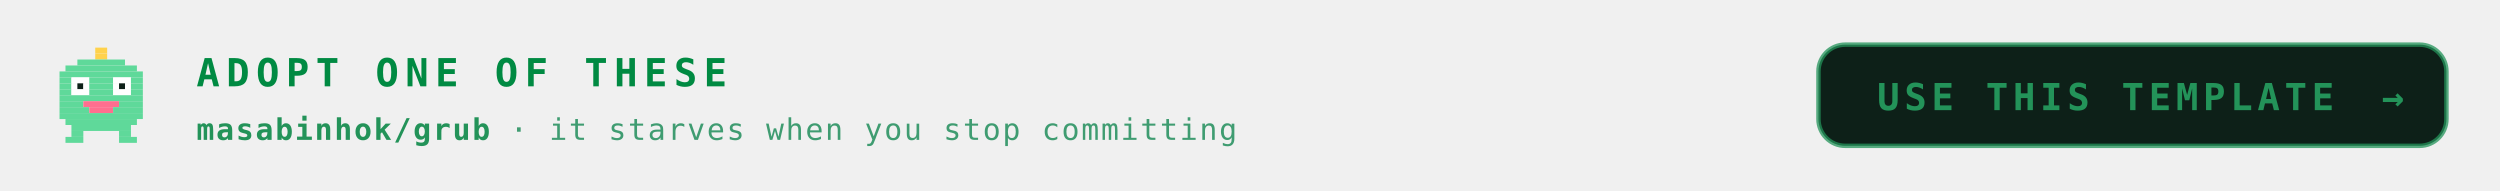
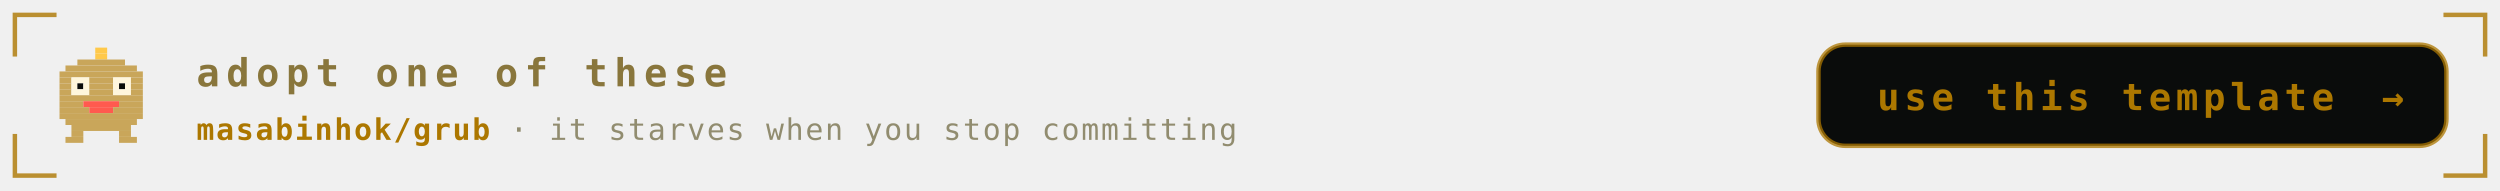
<svg xmlns="http://www.w3.org/2000/svg" viewBox="0 0 840 64" width="840" height="64" role="img" aria-labelledby="ctat ctad">
  <defs>
    <linearGradient id="ctabg" x1="0" y1="0" x2="1" y2="1">
-       <stop offset="0" stop-color="#173d2b" />
-       <stop offset="1" stop-color="#0d2018" />
+       <stop offset="0" stop-color="#1b211b" />
+       <stop offset="1" stop-color="#0a0c0b" />
    </linearGradient>
  </defs>
  <style>
    .mono{font-family:ui-monospace,SFMono-Regular,Menlo,Consolas,"DejaVu Sans Mono",monospace}
-     .lbl{font-size:9.5px;letter-spacing:1.6px;fill:#3f9c71}
-     .big{font-size:31px;font-weight:700;fill:#008a42}
-     .med{font-size:15px;font-weight:700;fill:#008a42}
-     .sm{font-size:11px;fill:#008a42}
-     .dim{font-size:11px;fill:#3f9c71}
+     .lbl{font-size:9.5px;letter-spacing:1.6px;fill:#918c6f}
+     .big{font-size:31px;font-weight:700;fill:#89763c}
+     .med{font-size:15px;font-weight:700;fill:#89763c}
+     .sm{font-size:11px;fill:#89763c}
+     .dim{font-size:11px;fill:#918c6f}
    
    .pulse{animation:pulse 3.4s ease-in-out infinite}
    @keyframes pulse{0%,100%{opacity:1}50%{opacity:.62}}
-     .cta{font-size:13px;font-weight:700;letter-spacing:2.2px;fill:#008a42}
-     .ctasub{font-size:10px;letter-spacing:0.6px;fill:#3f9c71}
-     .btn{font-size:12.5px;font-weight:700;letter-spacing:1.6px;fill:#239359}
-     .repo{fill:#239359;font-weight:700}
+     .cta{font-size:13px;font-weight:700;letter-spacing:2.2px;fill:#89763c}
+     .ctasub{font-size:10px;letter-spacing:0.6px;fill:#918c6f}
+     .btn{font-size:12.5px;font-weight:700;letter-spacing:1.6px;fill:#ac7700}
+     .repo{fill:#ac7700;font-weight:700}
    
    .nudge{animation:nudge 3.6s ease-in-out infinite}
    @keyframes nudge{0%,88%,100%{transform:translateX(0)}94%{transform:translateX(4px)}}
</style>
+   <path d="M5 19V5H19M821 5H835V19M835 45V59H821M19 59H5V45" fill="none" stroke="#ac7700" stroke-width="1.5" stroke-opacity="0.8" />
  <g transform="translate(18 16)">
-     <rect x="14" y="0" width="4" height="2" fill="#ffd24c" />
-     <rect x="14" y="2" width="4" height="2" fill="#ffd24c" />
-     <rect x="8" y="4" width="16" height="2" fill="#5fd99a" />
-     <rect x="4" y="6" width="24" height="2" fill="#5fd99a" />
-     <rect x="2" y="8" width="28" height="2" fill="#5fd99a" />
-     <rect x="2" y="10" width="4" height="2" fill="#5fd99a" />
-     <rect x="6" y="10" width="6" height="2" fill="#ffffff" />
-     <rect x="12" y="10" width="8" height="2" fill="#5fd99a" />
-     <rect x="20" y="10" width="6" height="2" fill="#ffffff" />
-     <rect x="26" y="10" width="4" height="2" fill="#5fd99a" />
-     <rect x="2" y="12" width="4" height="2" fill="#5fd99a" />
-     <rect x="6" y="12" width="2" height="2" fill="#ffffff" />
-     <rect x="8" y="12" width="2" height="2" fill="#0d2018" />
-     <rect x="10" y="12" width="2" height="2" fill="#ffffff" />
-     <rect x="12" y="12" width="8" height="2" fill="#5fd99a" />
-     <rect x="20" y="12" width="2" height="2" fill="#ffffff" />
-     <rect x="22" y="12" width="2" height="2" fill="#0d2018" />
-     <rect x="24" y="12" width="2" height="2" fill="#ffffff" />
-     <rect x="26" y="12" width="4" height="2" fill="#5fd99a" />
-     <rect x="2" y="14" width="4" height="2" fill="#5fd99a" />
-     <rect x="6" y="14" width="6" height="2" fill="#ffffff" />
-     <rect x="12" y="14" width="8" height="2" fill="#5fd99a" />
-     <rect x="20" y="14" width="6" height="2" fill="#ffffff" />
-     <rect x="26" y="14" width="4" height="2" fill="#5fd99a" />
-     <rect x="2" y="16" width="28" height="2" fill="#5fd99a" />
-     <rect x="2" y="18" width="8" height="2" fill="#5fd99a" />
-     <rect x="10" y="18" width="12" height="2" fill="#ff6f8f" />
-     <rect x="22" y="18" width="8" height="2" fill="#5fd99a" />
-     <rect x="2" y="20" width="10" height="2" fill="#5fd99a" />
-     <rect x="12" y="20" width="8" height="2" fill="#ff6f8f" />
-     <rect x="20" y="20" width="10" height="2" fill="#5fd99a" />
-     <rect x="2" y="22" width="28" height="2" fill="#5fd99a" />
-     <rect x="4" y="24" width="24" height="2" fill="#5fd99a" />
-     <rect x="6" y="26" width="20" height="2" fill="#5fd99a" />
-     <rect x="6" y="28" width="4" height="2" fill="#5fd99a" />
-     <rect x="22" y="28" width="4" height="2" fill="#5fd99a" />
-     <rect x="4" y="30" width="6" height="2" fill="#5fd99a" />
-     <rect x="22" y="30" width="6" height="2" fill="#5fd99a" />
+     <rect x="14" y="0" width="4" height="2" fill="#ffc94a" />
+     <rect x="14" y="2" width="4" height="2" fill="#ffc94a" />
+     <rect x="8" y="4" width="16" height="2" fill="#c9a65a" />
+     <rect x="4" y="6" width="24" height="2" fill="#c9a65a" />
+     <rect x="2" y="8" width="28" height="2" fill="#c9a65a" />
+     <rect x="2" y="10" width="4" height="2" fill="#c9a65a" />
+     <rect x="6" y="10" width="6" height="2" fill="#fff6dc" />
+     <rect x="12" y="10" width="8" height="2" fill="#c9a65a" />
+     <rect x="20" y="10" width="6" height="2" fill="#fff6dc" />
+     <rect x="26" y="10" width="4" height="2" fill="#c9a65a" />
+     <rect x="2" y="12" width="4" height="2" fill="#c9a65a" />
+     <rect x="6" y="12" width="2" height="2" fill="#fff6dc" />
+     <rect x="8" y="12" width="2" height="2" fill="#0a0c0a" />
+     <rect x="10" y="12" width="2" height="2" fill="#fff6dc" />
+     <rect x="12" y="12" width="8" height="2" fill="#c9a65a" />
+     <rect x="20" y="12" width="2" height="2" fill="#fff6dc" />
+     <rect x="22" y="12" width="2" height="2" fill="#0a0c0a" />
+     <rect x="24" y="12" width="2" height="2" fill="#fff6dc" />
+     <rect x="26" y="12" width="4" height="2" fill="#c9a65a" />
+     <rect x="2" y="14" width="4" height="2" fill="#c9a65a" />
+     <rect x="6" y="14" width="6" height="2" fill="#fff6dc" />
+     <rect x="12" y="14" width="8" height="2" fill="#c9a65a" />
+     <rect x="20" y="14" width="6" height="2" fill="#fff6dc" />
+     <rect x="26" y="14" width="4" height="2" fill="#c9a65a" />
+     <rect x="2" y="16" width="28" height="2" fill="#c9a65a" />
+     <rect x="2" y="18" width="8" height="2" fill="#c9a65a" />
+     <rect x="10" y="18" width="12" height="2" fill="#ff5a4f" />
+     <rect x="22" y="18" width="8" height="2" fill="#c9a65a" />
+     <rect x="2" y="20" width="10" height="2" fill="#c9a65a" />
+     <rect x="12" y="20" width="8" height="2" fill="#ff5a4f" />
+     <rect x="20" y="20" width="10" height="2" fill="#c9a65a" />
+     <rect x="2" y="22" width="28" height="2" fill="#c9a65a" />
+     <rect x="4" y="24" width="24" height="2" fill="#c9a65a" />
+     <rect x="6" y="26" width="20" height="2" fill="#c9a65a" />
+     <rect x="6" y="28" width="4" height="2" fill="#c9a65a" />
+     <rect x="22" y="28" width="4" height="2" fill="#c9a65a" />
+     <rect x="4" y="30" width="6" height="2" fill="#c9a65a" />
+     <rect x="22" y="30" width="6" height="2" fill="#c9a65a" />
  </g>
-   <text class="mono cta" x="66" y="29">ADOPT ONE OF THESE</text>
+   <text class="mono cta" x="66" y="29">adopt one of these</text>
  <text class="mono ctasub" x="66" y="47">
    <tspan class="repo">masabinhok/grub</tspan> · it starves when you stop committing</text>
  <g class="pulse">
-     <rect x="611" y="15" width="211" height="34" rx="9" fill="#0d2018" stroke="#239359" stroke-opacity="0.75" stroke-width="1.5" />
-     <text class="mono btn" x="707.5" y="37" text-anchor="middle">USE THIS TEMPLATE</text>
+     <rect x="611" y="15" width="211" height="34" rx="9" fill="#0a0c0b" stroke="#ac7700" stroke-opacity="0.75" stroke-width="1.5" />
+     <text class="mono btn" x="707.5" y="37" text-anchor="middle">use this template</text>
    <g class="nudge">
      <text class="mono btn" x="804" y="37" text-anchor="middle">→</text>
    </g>
  </g>
</svg>
